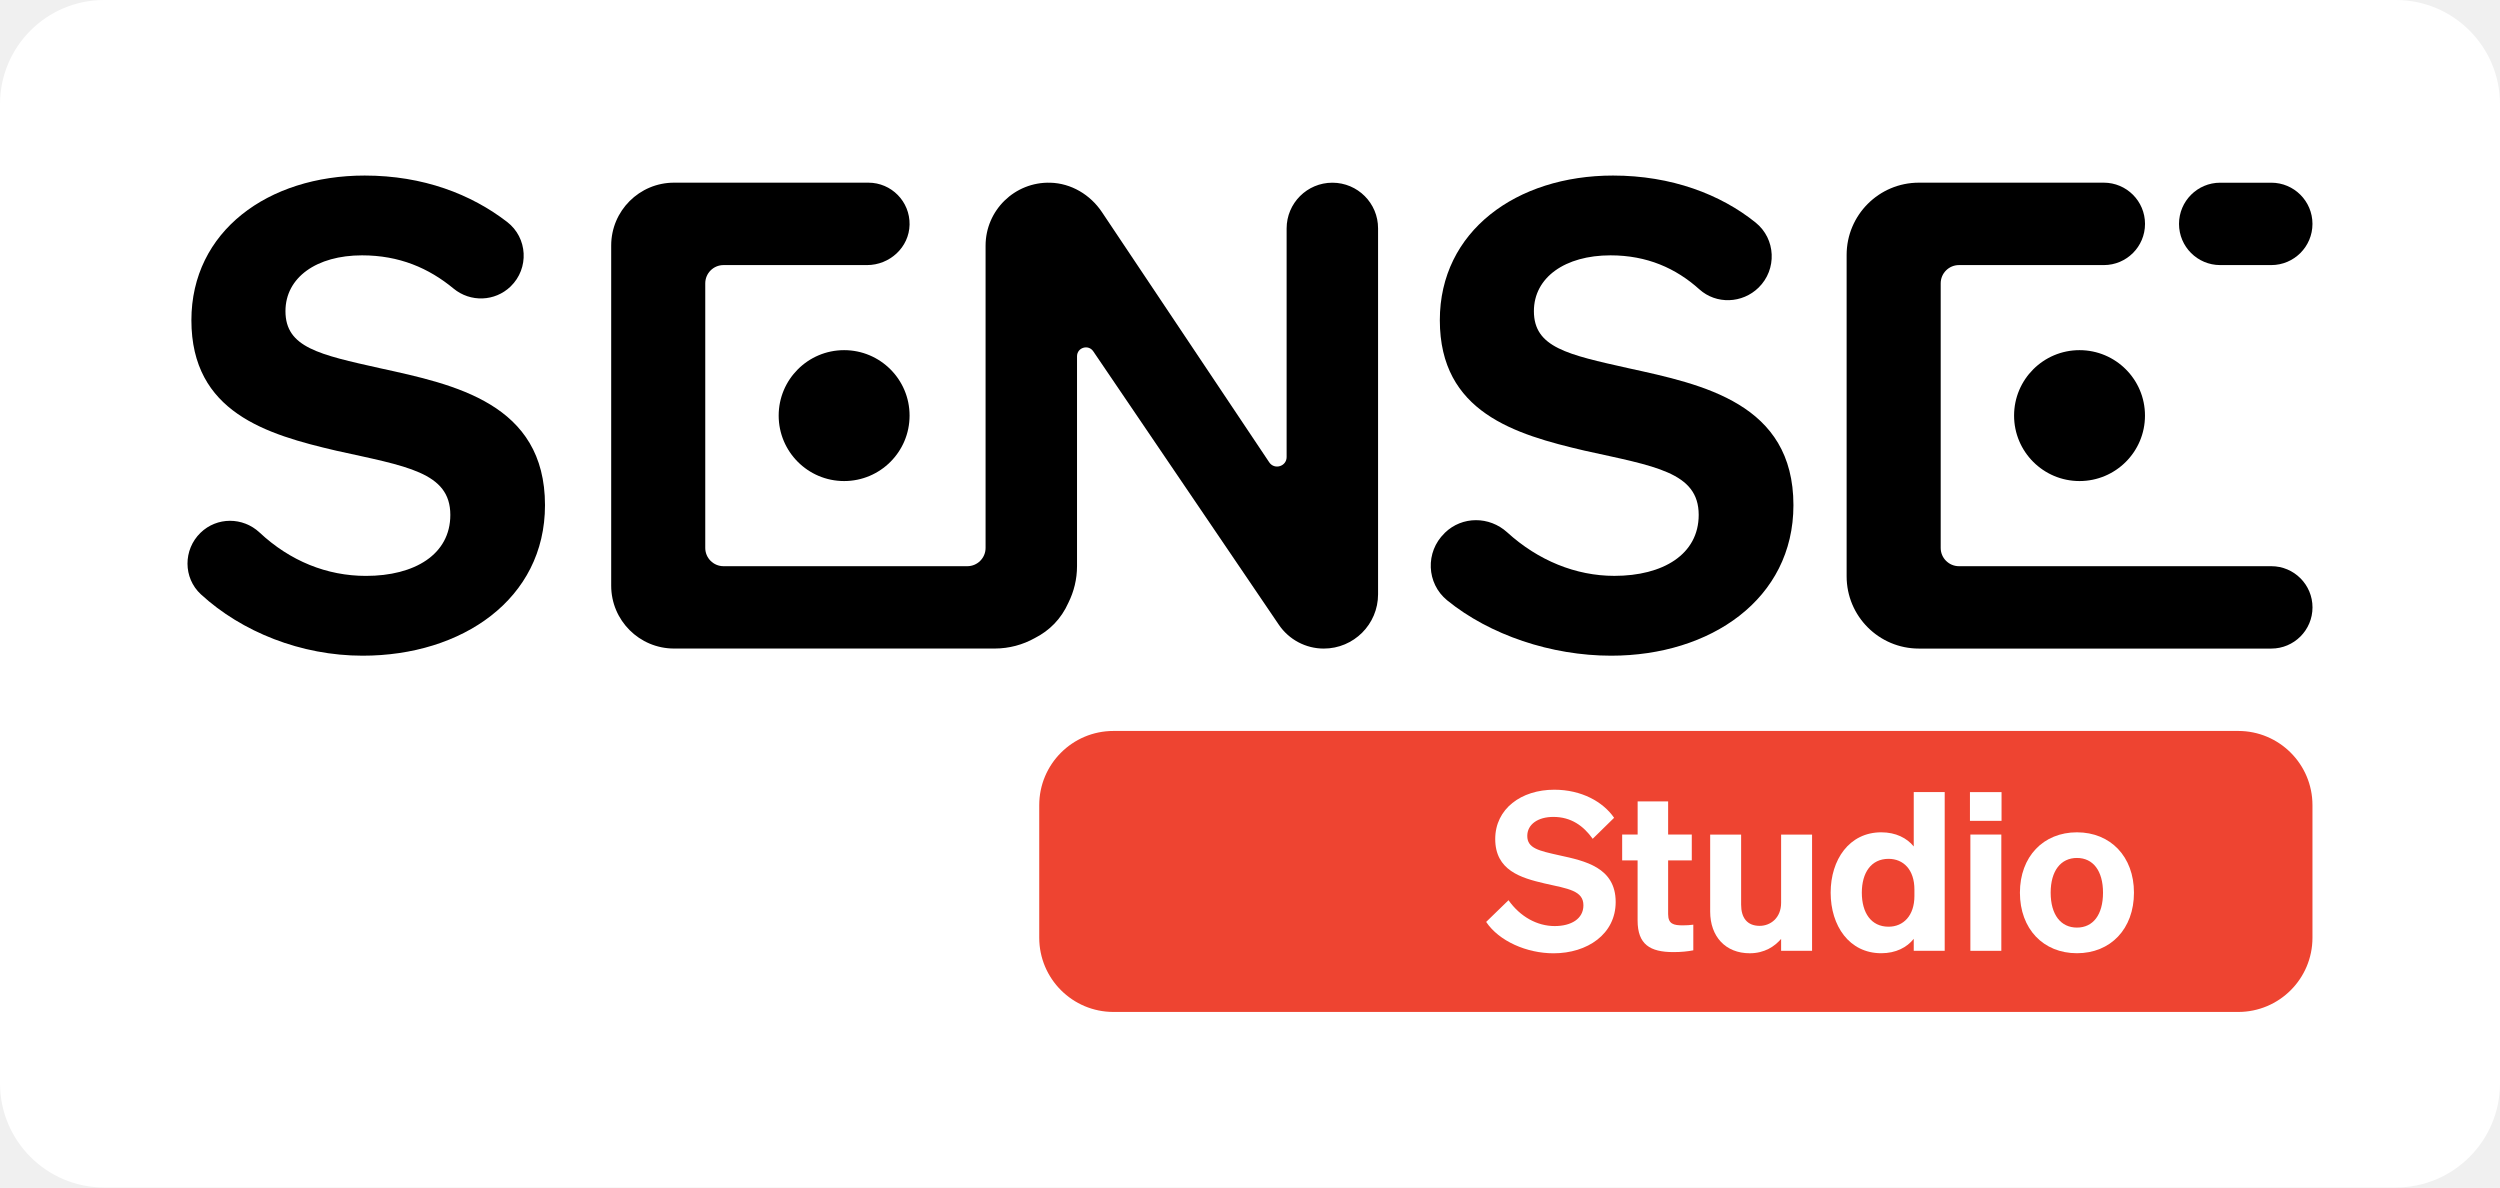
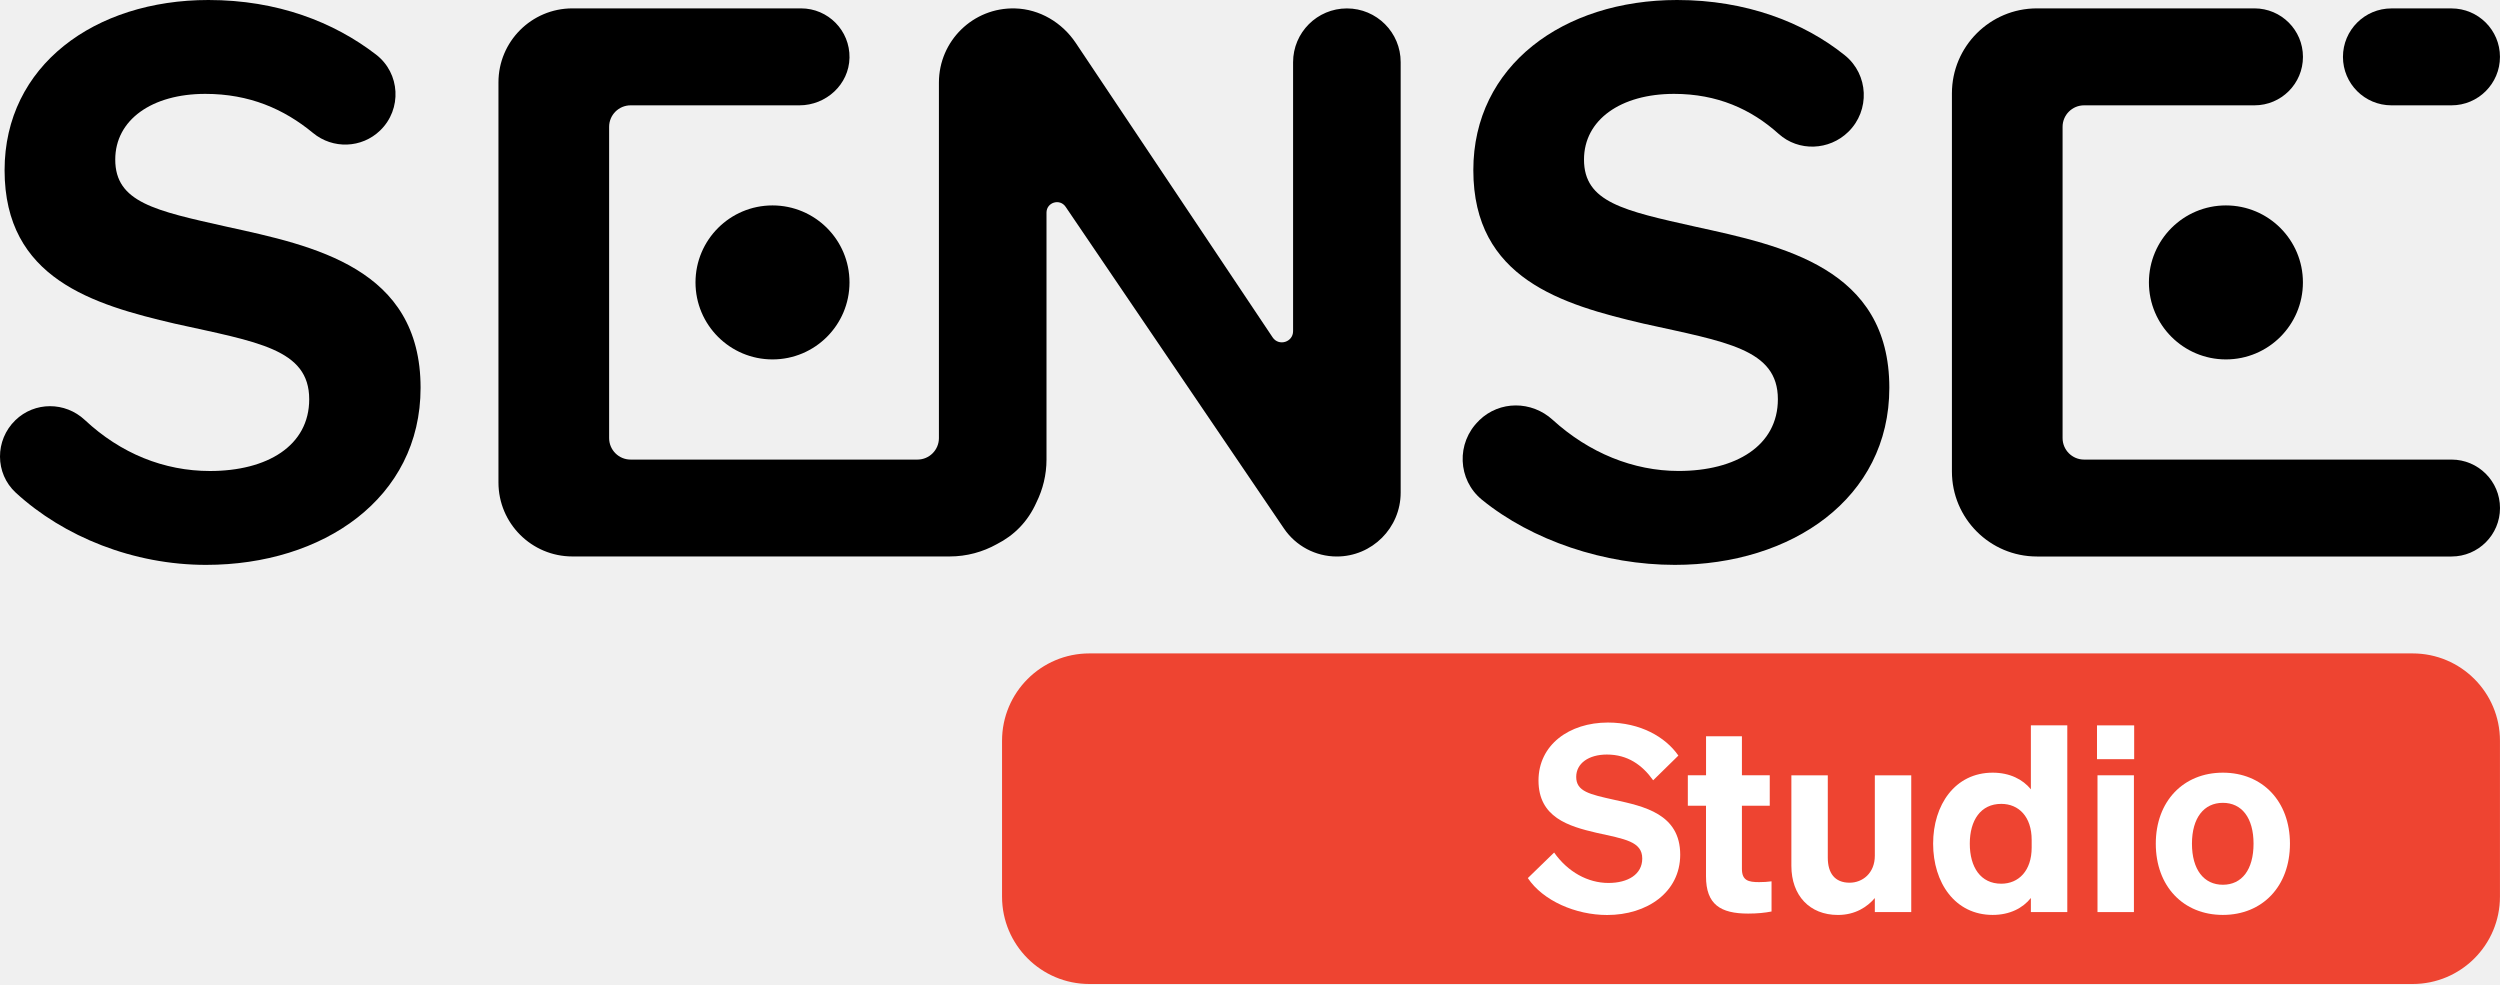
- <svg xmlns="http://www.w3.org/2000/svg" version="1.1" id="Layer_1" x="0px" y="0px" viewBox="0 0 600 285" style="enable-background:new 0 0 600 236.16;" xml:space="preserve">&gt;
- 			<rect width="100%" height="100%" fill="white" rx="25" />
+ <svg xmlns="http://www.w3.org/2000/svg" version="1.1" id="Layer_1" x="0px" y="0px" viewBox="0 0 600 236.16" style="enable-background:new 0 0 600 236.16;" xml:space="preserve">
+   <style type="text/css">
+ 	.st0{fill:#EE4431;}
+ 	.st1{fill:#FFFFFF;}
+ </style>
+   <path d="M552.71,13.65L552.71,13.65c0,6.43-5.21,11.63-11.63,11.63h-40.9c-2.85,0-5.16,2.31-5.16,5.16v74.7  c0,2.85,2.31,5.16,5.16,5.16h88.19c6.42,0,11.63,5.21,11.63,11.63v0c0,6.42-5.21,11.63-11.63,11.63h-99.51  c-11.26,0-20.4-9.13-20.4-20.4V22.41c0-11.26,9.13-20.4,20.4-20.4h52.22C547.5,2.02,552.71,7.22,552.71,13.65z" />
+   <path d="M534.22,49.3L534.22,49.3c-10.21,0-18.48,8.28-18.48,18.48v0c0,10.21,8.28,18.48,18.48,18.48h0  c10.21,0,18.48-8.28,18.48-18.48v0C552.71,57.58,544.43,49.3,534.22,49.3z" />
+   <path d="M3.68,100.86c4.63-4.5,11.95-4.48,16.67-0.07c8.62,8.06,19.03,12.25,30.04,12.25c13.74,0,23.82-6.05,23.82-17.22  c0-12.09-12.46-13.74-32.24-18.14C22.35,73.1,1.1,66.87,1.1,40.85C1.1,15.76,22.72,0,50.02,0c16.57,0,30.11,5.3,40.23,13.1  c5.82,4.48,6.27,13.1,0.99,18.21l0,0c-4.43,4.29-11.36,4.53-16.12,0.6c-7-5.78-15.3-9.38-25.84-9.38  c-12.82,0-21.62,6.23-21.62,15.76c0,10.26,9.53,12.27,26.75,16.12c20.89,4.58,46.53,9.89,46.53,38.66c0,26.56-23.45,42.5-51.48,42.5  c-17.4,0-34.13-6.72-45.67-17.32C-1.25,113.61-1.24,105.63,3.68,100.86L3.68,100.86z" />
+   <path d="M323.26,2.02L323.26,2.02c-7.13,0-12.92,5.78-12.92,12.92v64.54c0,2.65-3.44,3.69-4.91,1.49L258.18,10.3  c-3.28-4.9-8.68-8.13-14.58-8.28c-10.04-0.26-18.26,7.8-18.26,17.79v85.33c0,2.85-2.31,5.16-5.16,5.16h-68.83  c-2.85,0-5.16-2.31-5.16-5.16v-74.7c0-2.85,2.31-5.16,5.16-5.16l40.51,0c6.41,0,11.9-5.01,12.02-11.42  c0.12-6.52-5.13-11.85-11.63-11.85h-54.87c-9.8,0-17.75,7.95-17.75,17.75v96.04c0,9.8,7.95,17.75,17.75,17.75h90.52  c4.12,0,7.98-1.08,11.33-2.95c4.12-2.09,7.44-5.36,9.52-10.04c1.53-3.1,2.41-6.58,2.41-10.27V51.03c0-2.47,3.19-3.45,4.58-1.41  l52.41,77.22c2.85,4.2,7.6,6.72,12.68,6.72h0c8.47,0,15.33-6.86,15.33-15.33V14.93C336.18,7.8,330.4,2.02,323.26,2.02z" />
+   <path d="M355.03,100.86c4.89-4.74,12.55-4.7,17.59-0.12c8.74,7.96,19.39,12.29,30.25,12.29c13.74,0,23.82-6.05,23.82-17.22  c0-12.09-12.46-13.74-32.24-18.14c-19.6-4.58-40.85-10.81-40.85-36.82C353.58,15.76,375.2,0,402.5,0c16.5,0,30.39,5.32,40.27,13.28  c5.72,4.61,6.08,13.22,0.83,18.36l0,0c-4.59,4.5-11.94,4.79-16.72,0.49c-6.61-5.95-14.76-9.6-25.1-9.6  c-12.82,0-21.62,6.23-21.62,15.76c0,10.26,9.53,12.27,26.75,16.12c20.89,4.58,46.53,9.89,46.53,38.66c0,26.56-23.45,42.5-51.48,42.5  c-16.86,0-34.25-5.83-46.29-15.63c-5.88-4.79-6.2-13.66-0.76-18.94L355.03,100.86z" />
+   <path d="M185.4,49.3L185.4,49.3c-10.21,0-18.48,8.28-18.48,18.48v0c0,10.21,8.28,18.48,18.48,18.48h0  c10.21,0,18.48-8.28,18.48-18.48v0C203.89,57.58,195.61,49.3,185.4,49.3z" />
+   <path class="st0" d="M261.45,236.16h317.58c11.58,0,20.96-9.38,20.96-20.96v-37.42c0-11.58-9.38-20.96-20.96-20.96H261.45  c-11.58,0-20.96,9.38-20.96,20.96v37.42C240.49,226.78,249.88,236.16,261.45,236.16z" />
  <g>
-     <svg version="1.1" id="Layer_1" width="85%" height="80%" x="7.5%" y="10%" viewBox="0 0 600 236.16" style="enable-background:new 0 0 600 236.16;" xml:space="preserve">
-       <style type="text/css">
- 			.st0{fill:#EE4431;}
- 			.st1{fill:#FFFFFF;}
- 		</style>
-       <path d="M552.71,13.65L552.71,13.65c0,6.43-5.21,11.63-11.63,11.63h-40.9c-2.85,0-5.16,2.31-5.16,5.16v74.7    c0,2.85,2.31,5.16,5.16,5.16h88.19c6.42,0,11.63,5.21,11.63,11.63v0c0,6.42-5.21,11.63-11.63,11.63h-99.51    c-11.26,0-20.4-9.13-20.4-20.4V22.41c0-11.26,9.13-20.4,20.4-20.4h52.22C547.5,2.02,552.71,7.22,552.71,13.65z" />
-       <path d="M534.22,49.3L534.22,49.3c-10.21,0-18.48,8.28-18.48,18.48v0c0,10.21,8.28,18.48,18.48,18.48h0    c10.21,0,18.48-8.28,18.48-18.48v0C552.71,57.58,544.43,49.3,534.22,49.3z" />
-       <path d="M3.68,100.86c4.63-4.5,11.95-4.48,16.67-0.07c8.62,8.06,19.03,12.25,30.04,12.25c13.74,0,23.82-6.05,23.82-17.22    c0-12.09-12.46-13.74-32.24-18.14C22.35,73.1,1.1,66.87,1.1,40.85C1.1,15.76,22.72,0,50.02,0c16.57,0,30.11,5.3,40.23,13.1    c5.82,4.48,6.27,13.1,0.99,18.21l0,0c-4.43,4.29-11.36,4.53-16.12,0.6c-7-5.78-15.3-9.38-25.84-9.38    c-12.82,0-21.62,6.23-21.62,15.76c0,10.26,9.53,12.27,26.75,16.12c20.89,4.58,46.53,9.89,46.53,38.66c0,26.56-23.45,42.5-51.48,42.5    c-17.4,0-34.13-6.72-45.67-17.32C-1.25,113.61-1.24,105.63,3.68,100.86L3.68,100.86z" />
-       <path d="M323.26,2.02L323.26,2.02c-7.13,0-12.92,5.78-12.92,12.92v64.54c0,2.65-3.44,3.69-4.91,1.49L258.18,10.3    c-3.28-4.9-8.68-8.13-14.58-8.28c-10.04-0.26-18.26,7.8-18.26,17.79v85.33c0,2.85-2.31,5.16-5.16,5.16h-68.83    c-2.85,0-5.16-2.31-5.16-5.16v-74.7c0-2.85,2.31-5.16,5.16-5.16l40.51,0c6.41,0,11.9-5.01,12.02-11.42    c0.12-6.52-5.13-11.85-11.63-11.85h-54.87c-9.8,0-17.75,7.95-17.75,17.75v96.04c0,9.8,7.95,17.75,17.75,17.75h90.52    c4.12,0,7.98-1.08,11.33-2.95c4.12-2.09,7.44-5.36,9.52-10.04c1.53-3.1,2.41-6.58,2.41-10.27V51.03c0-2.47,3.19-3.45,4.58-1.41    l52.41,77.22c2.85,4.2,7.6,6.72,12.68,6.72h0c8.47,0,15.33-6.86,15.33-15.33V14.93C336.18,7.8,330.4,2.02,323.26,2.02z" />
-       <path d="M355.03,100.86c4.89-4.74,12.55-4.7,17.59-0.12c8.74,7.96,19.39,12.29,30.25,12.29c13.74,0,23.82-6.05,23.82-17.22    c0-12.09-12.46-13.74-32.24-18.14c-19.6-4.58-40.85-10.81-40.85-36.82C353.58,15.76,375.2,0,402.5,0c16.5,0,30.39,5.32,40.27,13.28    c5.72,4.61,6.08,13.22,0.83,18.36l0,0c-4.59,4.5-11.94,4.79-16.72,0.49c-6.61-5.95-14.76-9.6-25.1-9.6    c-12.82,0-21.62,6.23-21.62,15.76c0,10.26,9.53,12.27,26.75,16.12c20.89,4.58,46.53,9.89,46.53,38.66c0,26.56-23.45,42.5-51.48,42.5    c-16.86,0-34.25-5.83-46.29-15.63c-5.88-4.79-6.2-13.66-0.76-18.94L355.03,100.86z" />
-       <path d="M185.4,49.3L185.4,49.3c-10.21,0-18.48,8.28-18.48,18.48v0c0,10.21,8.28,18.48,18.48,18.48h0    c10.21,0,18.48-8.28,18.48-18.48v0C203.89,57.58,195.61,49.3,185.4,49.3z" />
-       <path class="st0" d="M261.45,236.16h317.58c11.58,0,20.96-9.38,20.96-20.96v-37.42c0-11.58-9.38-20.96-20.96-20.96H261.45    c-11.58,0-20.96,9.38-20.96,20.96v37.42C240.49,226.78,249.88,236.16,261.45,236.16z" />
-       <g>
-         <path class="st1" d="M372.99,204.61c3.31,4.68,8.11,7.3,13.04,7.3c4.68,0,8.11-2.06,8.11-5.86c0-4.12-4.24-4.68-10.98-6.18     c-6.68-1.56-13.92-3.68-13.92-12.54c0-8.55,7.36-13.92,16.66-13.92c7.74,0,13.79,3.43,16.91,7.93l-6.05,5.93     c-2.62-3.68-6.12-6.18-11.11-6.18c-4.37,0-7.36,2.12-7.36,5.37c0,3.5,3.24,4.18,9.11,5.49c7.11,1.56,15.85,3.37,15.85,13.17     c0,9.05-7.99,14.48-17.54,14.48c-7.55,0-15.41-3.43-19.03-8.86L372.99,204.61z" />
-         <path class="st1" d="M409.45,193.37h-4.37v-7.3h4.37v-9.36h8.61v9.36h6.68v7.3h-6.68v15.16c0,2.81,1.56,3.18,4.12,3.18     c1.25,0,1.87-0.06,2.99-0.19v7.24c-1.56,0.31-3.43,0.5-5.62,0.5c-6.62,0-10.11-2.18-10.11-8.93V193.37z" />
-         <path class="st1" d="M458.7,218.9h-8.74v-3.37c-1.81,2.12-4.68,4.06-8.86,4.06c-6.8,0-11.17-4.68-11.17-11.79v-21.72h8.74v19.78     c0,3.62,1.62,5.99,5.24,5.99c3.06,0,6.05-2.25,6.05-6.49v-19.28h8.74V218.9z" />
-         <path class="st1" d="M463.95,202.48c0-9.3,5.24-17.04,14.29-17.04c4.12,0,7.24,1.62,9.17,3.99v-15.35h8.74v44.81h-8.74v-3.37     c-1.94,2.43-5.06,4.06-9.17,4.06C469.2,219.58,463.95,211.84,463.95,202.48z M480.3,192.93c-4.93,0-7.55,3.93-7.55,9.55     c0,5.68,2.62,9.61,7.55,9.61c4.18,0,7.3-3.12,7.3-8.67v-1.81C487.61,195.99,484.49,192.93,480.3,192.93z" />
-         <path class="st1" d="M503.28,174.09h8.92v8.11h-8.92V174.09z M512.14,218.9h-8.74v-32.83h8.74V218.9z" />
-         <path class="st1" d="M533.49,219.58c-9.49,0-16.1-6.86-16.1-17.1c0-10.17,6.61-17.04,16.1-17.04s16.1,6.86,16.1,17.04     C549.59,212.72,542.98,219.58,533.49,219.58z M533.49,212.34c4.56,0,7.36-3.62,7.36-9.86c0-6.18-2.81-9.8-7.36-9.8     c-4.55,0-7.42,3.62-7.42,9.8C526.07,208.72,528.94,212.34,533.49,212.34z" />
-       </g>
-       <path d="M588.36,2.02h-14.42c-6.42,0-11.63,5.21-11.63,11.63v0c0,6.43,5.21,11.63,11.63,11.63h14.42c6.42,0,11.63-5.21,11.63-11.63    v0C599.99,7.22,594.78,2.02,588.36,2.02z" />
-     </svg>
+     <path class="st1" d="M372.99,204.61c3.31,4.68,8.11,7.3,13.04,7.3c4.68,0,8.11-2.06,8.11-5.86c0-4.12-4.24-4.68-10.98-6.18   c-6.68-1.56-13.92-3.68-13.92-12.54c0-8.55,7.36-13.92,16.66-13.92c7.74,0,13.79,3.43,16.91,7.93l-6.05,5.93   c-2.62-3.68-6.12-6.18-11.11-6.18c-4.37,0-7.36,2.12-7.36,5.37c0,3.5,3.24,4.18,9.11,5.49c7.11,1.56,15.85,3.37,15.85,13.17   c0,9.05-7.99,14.48-17.54,14.48c-7.55,0-15.41-3.43-19.03-8.86L372.99,204.61z" />
+     <path class="st1" d="M409.45,193.37h-4.37v-7.3h4.37v-9.36h8.61v9.36h6.68v7.3h-6.68v15.16c0,2.81,1.56,3.18,4.12,3.18   c1.25,0,1.87-0.06,2.99-0.19v7.24c-1.56,0.31-3.43,0.5-5.62,0.5c-6.62,0-10.11-2.18-10.11-8.93V193.37z" />
+     <path class="st1" d="M458.7,218.9h-8.74v-3.37c-1.81,2.12-4.68,4.06-8.86,4.06c-6.8,0-11.17-4.68-11.17-11.79v-21.72h8.74v19.78   c0,3.62,1.62,5.99,5.24,5.99c3.06,0,6.05-2.25,6.05-6.49v-19.28h8.74V218.9z" />
+     <path class="st1" d="M463.95,202.48c0-9.3,5.24-17.04,14.29-17.04c4.12,0,7.24,1.62,9.17,3.99v-15.35h8.74v44.81h-8.74v-3.37   c-1.94,2.43-5.06,4.06-9.17,4.06C469.2,219.58,463.95,211.84,463.95,202.48z M480.3,192.93c-4.93,0-7.55,3.93-7.55,9.55   c0,5.68,2.62,9.61,7.55,9.61c4.18,0,7.3-3.12,7.3-8.67v-1.81C487.61,195.99,484.49,192.93,480.3,192.93z" />
+     <path class="st1" d="M503.28,174.09h8.92v8.11h-8.92V174.09z M512.14,218.9h-8.74v-32.83h8.74V218.9z" />
+     <path class="st1" d="M533.49,219.58c-9.49,0-16.1-6.86-16.1-17.1c0-10.17,6.61-17.04,16.1-17.04s16.1,6.86,16.1,17.04   C549.59,212.72,542.98,219.58,533.49,219.58z M533.49,212.34c4.56,0,7.36-3.62,7.36-9.86c0-6.18-2.81-9.8-7.36-9.8   c-4.55,0-7.42,3.62-7.42,9.8C526.07,208.72,528.94,212.34,533.49,212.34z" />
  </g>
+   <path d="M588.36,2.02h-14.42c-6.42,0-11.63,5.21-11.63,11.63v0c0,6.43,5.21,11.63,11.63,11.63h14.42c6.42,0,11.63-5.21,11.63-11.63  v0C599.99,7.22,594.78,2.02,588.36,2.02z" />
</svg>
